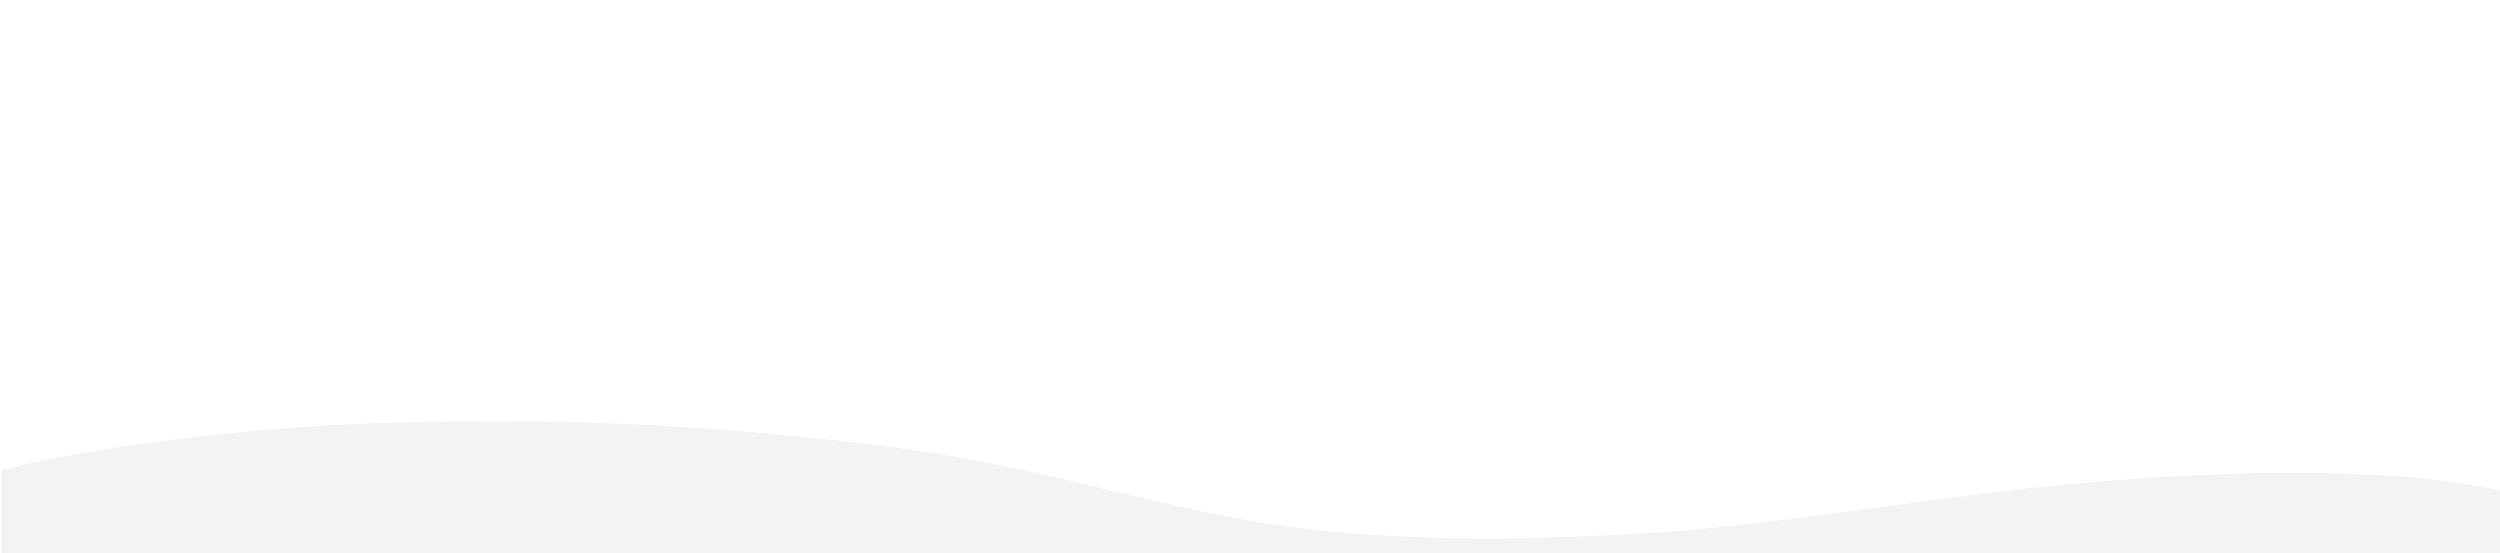
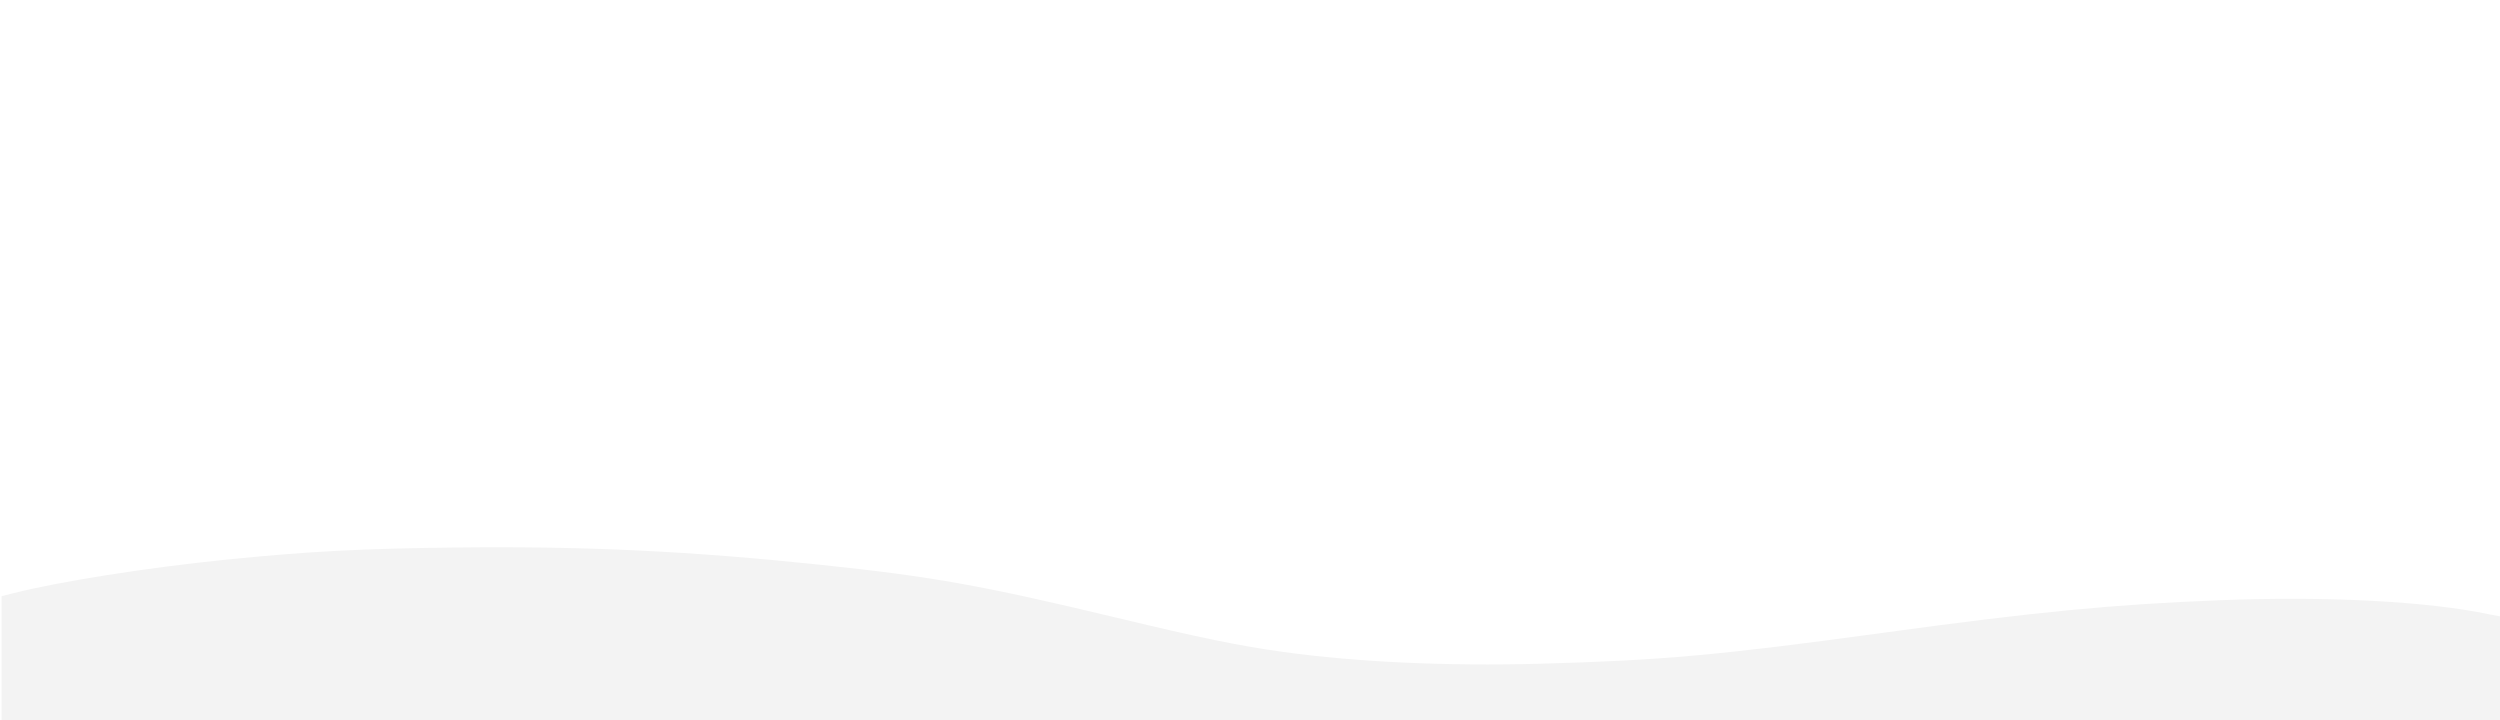
- <svg xmlns="http://www.w3.org/2000/svg" width="210mm" height="46.4mm" viewBox="0 0 210 46.4" version="1.1" id="svg5">
+ <svg xmlns="http://www.w3.org/2000/svg" width="210mm" height="60.4mm" viewBox="0 0 210 60.4" version="1.1" id="svg5">
  <defs id="defs2" />
  <g id="layer1">
-     <path style="fill:#f3f3f3;stroke-width:0.153" d="M 0.134,44.937 V 39.495 L 1.145,39.24 c 3.882,-0.981 11.236,-2.141 17.779,-2.805 6.952,-0.705 11.498,-0.944 19.637,-1.031 10.617,-0.114 19.505,0.313 30.384,1.458 9.414,0.991 13.515,1.726 24.952,4.468 7.077,1.697 10.134,2.324 13.866,2.846 6.134,0.857 13.742,1.207 21.601,0.994 10.182,-0.276 15.097,-0.72 28.89,-2.608 12.813,-1.754 19.184,-2.37 28.185,-2.725 9.011,-0.355 17.519,0.09 22.668,1.186 l 1.334,0.249 c -5.4e-4,3.298 -8.5e-4,5.717 -0.001,9.107 H 105.287 0.134 Z" id="path3559" />
+     <path style="fill:#f3f3f3;stroke-width:0.153" d="M 0.134,55.521 V 50.078 L 1.145,49.823 c 3.882,-0.981 11.236,-2.141 17.779,-2.805 6.952,-0.705 11.498,-0.944 19.637,-1.031 10.617,-0.114 19.505,0.313 30.384,1.458 9.414,0.991 13.515,1.726 24.952,4.468 7.077,1.697 10.134,2.324 13.866,2.846 6.134,0.857 13.742,1.207 21.601,0.994 10.182,-0.276 15.097,-0.72 28.89,-2.608 12.813,-1.754 19.184,-2.37 28.185,-2.725 9.011,-0.355 17.519,0.09 22.668,1.186 l 1.334,0.249 c -5.4e-4,3.298 -8.5e-4,5.717 -0.001,9.107 H 105.287 0.134 Z" id="path3559" />
  </g>
</svg>
